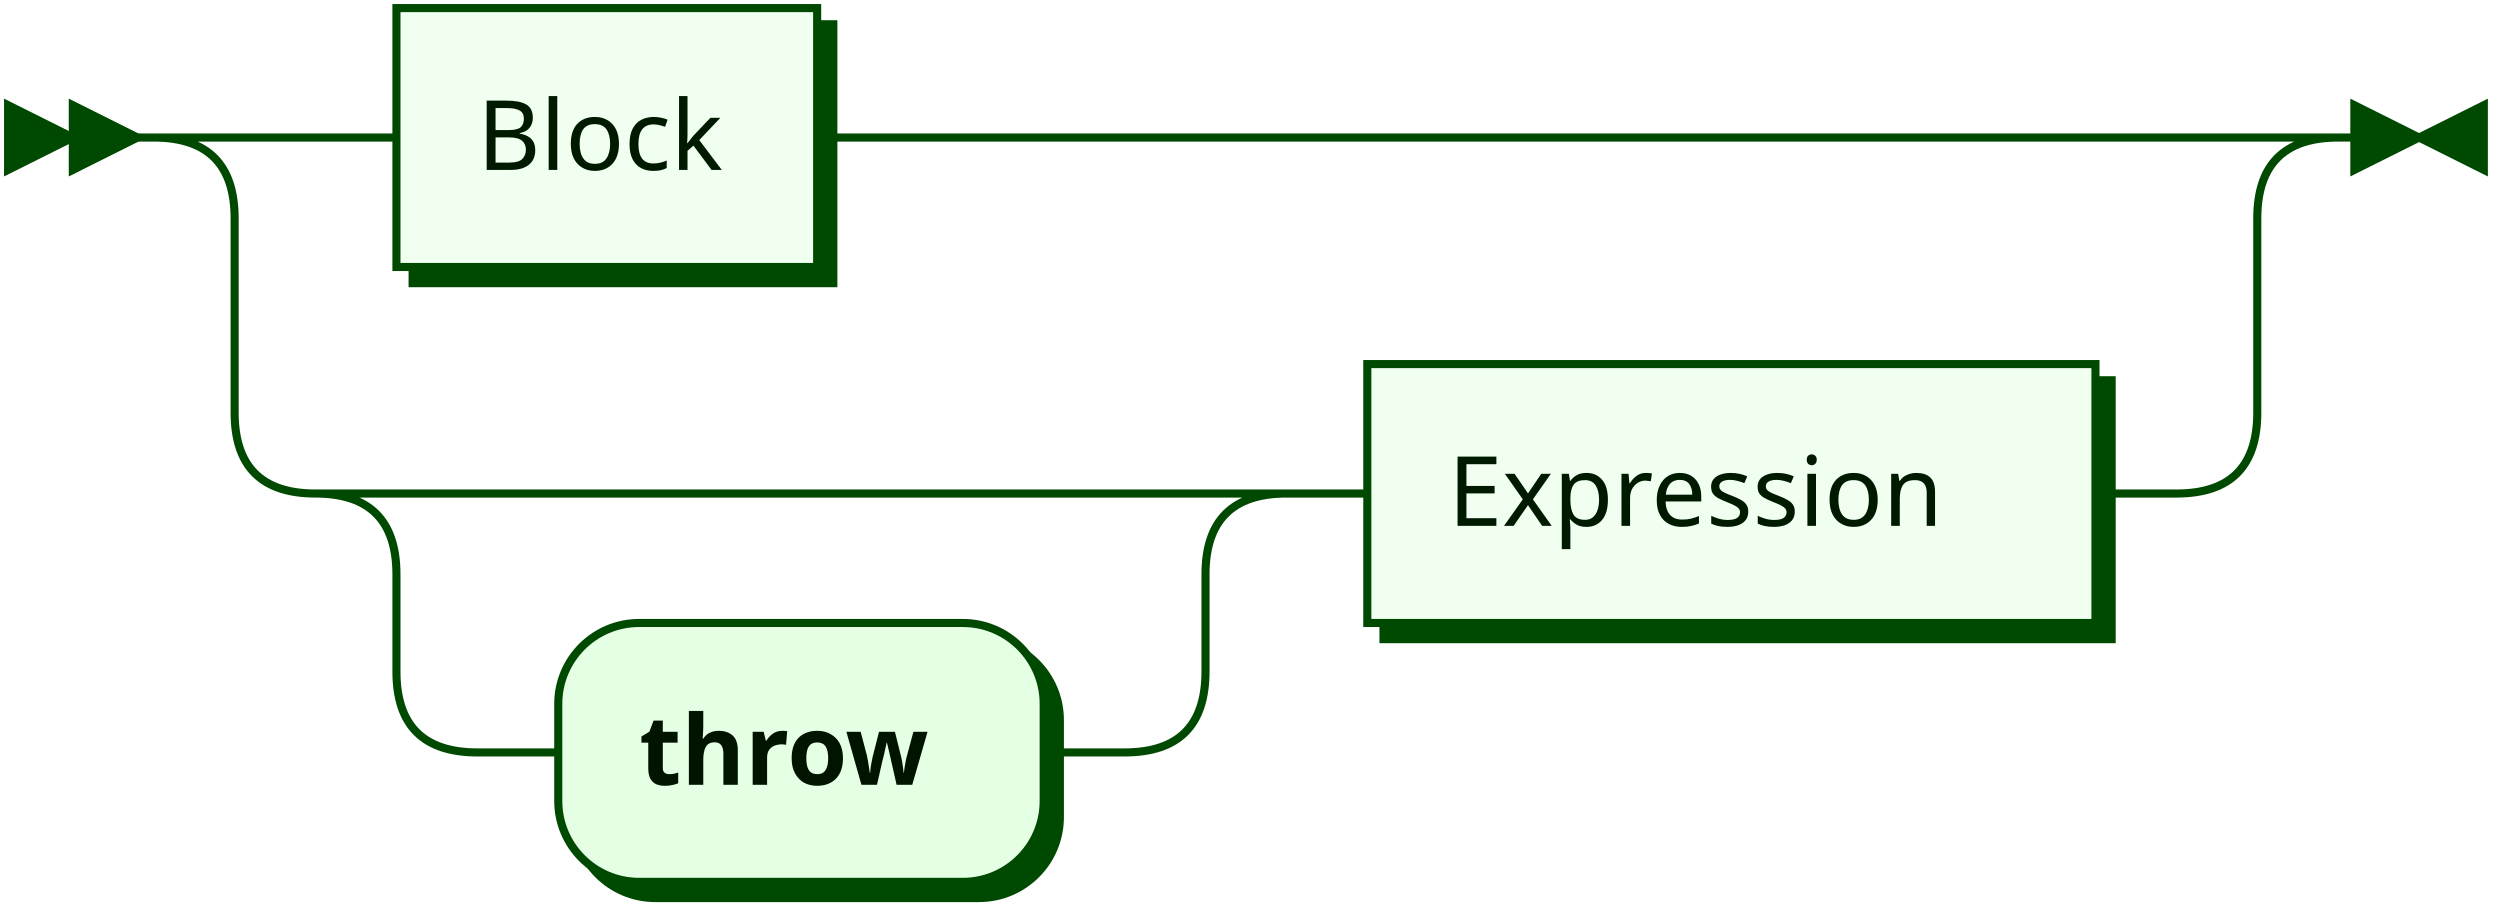
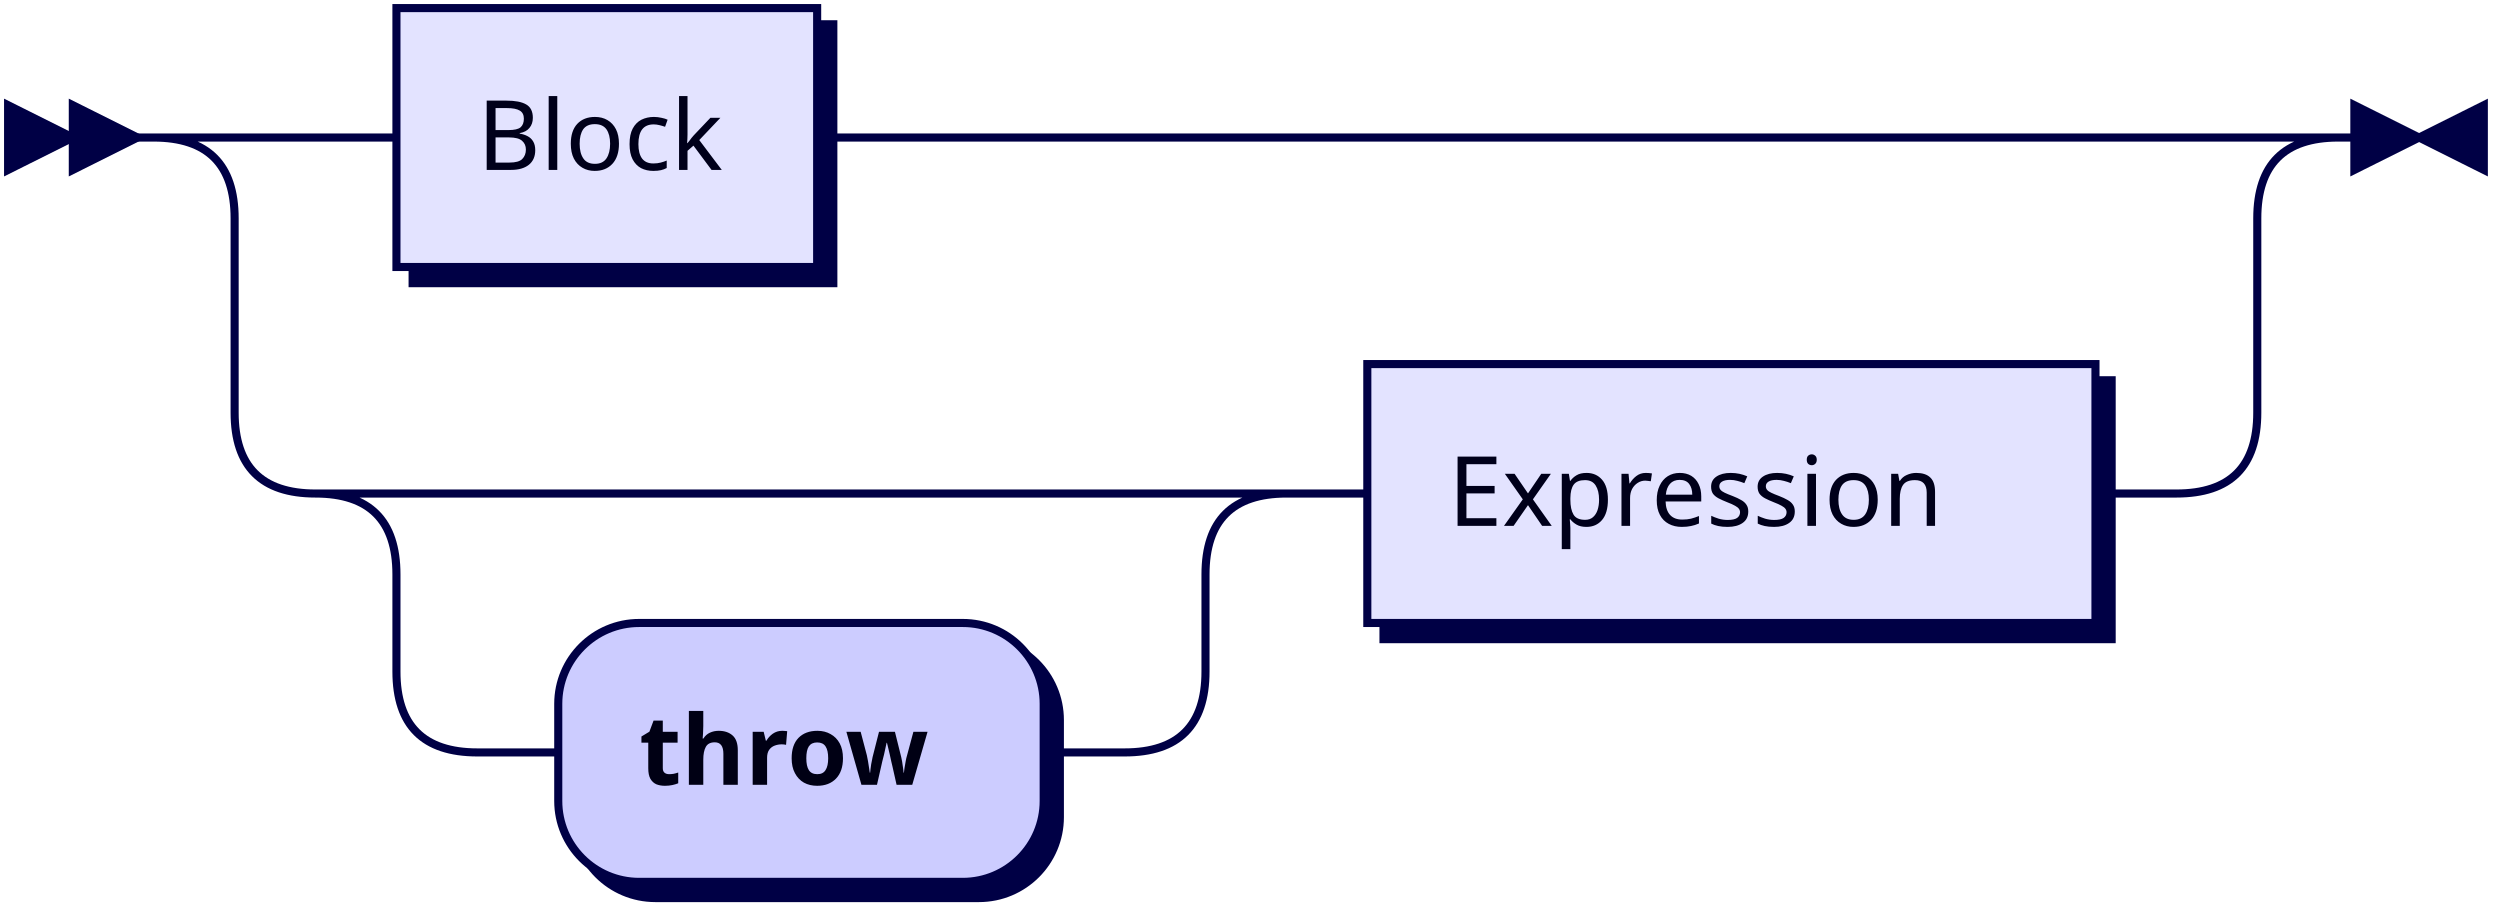
<svg xmlns="http://www.w3.org/2000/svg" xmlns:xlink="http://www.w3.org/1999/xlink" width="309" height="113">
  <defs>
    <style type="text/css">
    @namespace "http://www.w3.org/2000/svg";
-     .line                 {fill: none; stroke: #004900; stroke-width: 1;}
-     .bold-line            {stroke: #001400; shape-rendering: crispEdges; stroke-width: 2;}
-     .thin-line            {stroke: #001F00; shape-rendering: crispEdges}
-     .filled               {fill: #004900; stroke: none;}
+     .line                 {fill: none; stroke: #000045; stroke-width: 1;}
+     .bold-line            {stroke: #000014; shape-rendering: crispEdges; stroke-width: 2;}
+     .thin-line            {stroke: #00001F; shape-rendering: crispEdges}
+     .filled               {fill: #000045; stroke: none;}
    text.terminal         {font-family: Verdana, Sans-serif;
                            font-size: 12px;
-                             fill: #001400;
+                             fill: #000014;
                            font-weight: bold;
                          }
    text.nonterminal      {font-family: Verdana, Sans-serif;
                            font-size: 12px;
-                             fill: #001A00;
+                             fill: #00001A;
                            font-weight: normal;
                          }
    text.regexp           {font-family: Verdana, Sans-serif;
                            font-size: 12px;
-                             fill: #001F00;
+                             fill: #00001F;
                            font-weight: normal;
                          }
-     rect, circle, polygon {fill: #004900; stroke: #004900;}
-     rect.terminal         {fill: #E5FFE5; stroke: #004900; stroke-width: 1;}
-     rect.nonterminal      {fill: #F1FFF1; stroke: #004900; stroke-width: 1;}
+     rect, circle, polygon {fill: #000045; stroke: #000045;}
+     rect.terminal         {fill: #CCCCFF; stroke: #000045; stroke-width: 1;}
+     rect.nonterminal      {fill: #E3E3FF; stroke: #000045; stroke-width: 1;}
    rect.text             {fill: none; stroke: none;}
-     polygon.regexp        {fill: #F7FFF7; stroke: #004900; stroke-width: 1;}
+     polygon.regexp        {fill: #EFEFFF; stroke: #000045; stroke-width: 1;}
  </style>
  </defs>
  <polygon points="9 17 1 13 1 21" />
  <polygon points="17 17 9 13 9 21" />
  <a xlink:href="#Block" xlink:title="Block">
    <rect x="51" y="3" width="52" height="32" />
    <rect x="49" y="1" width="52" height="32" class="nonterminal" />
    <text class="nonterminal" x="59" y="21">Block</text>
  </a>
  <rect x="71" y="79" width="60" height="32" rx="10" />
  <rect x="69" y="77" width="60" height="32" class="terminal" rx="10" />
  <text class="terminal" x="79" y="97">throw</text>
  <a xlink:href="#Expression" xlink:title="Expression">
    <rect x="171" y="47" width="90" height="32" />
    <rect x="169" y="45" width="90" height="32" class="nonterminal" />
    <text class="nonterminal" x="179" y="65">Expression</text>
  </a>
  <path class="line" d="m17 17 h2 m20 0 h10 m52 0 h10 m0 0 h158 m-250 0 h20 m230 0 h20 m-270 0 q10 0 10 10 m250 0 q0 -10 10 -10 m-260 10 v24 m250 0 v-24 m-250 24 q0 10 10 10 m230 0 q10 0 10 -10 m-220 10 h10 m0 0 h70 m-100 0 h20 m80 0 h20 m-120 0 q10 0 10 10 m100 0 q0 -10 10 -10 m-110 10 v12 m100 0 v-12 m-100 12 q0 10 10 10 m80 0 q10 0 10 -10 m-90 10 h10 m60 0 h10 m20 -32 h10 m90 0 h10 m23 -44 h-3" />
  <polygon points="299 17 307 13 307 21" />
  <polygon points="299 17 291 13 291 21" />
</svg>
